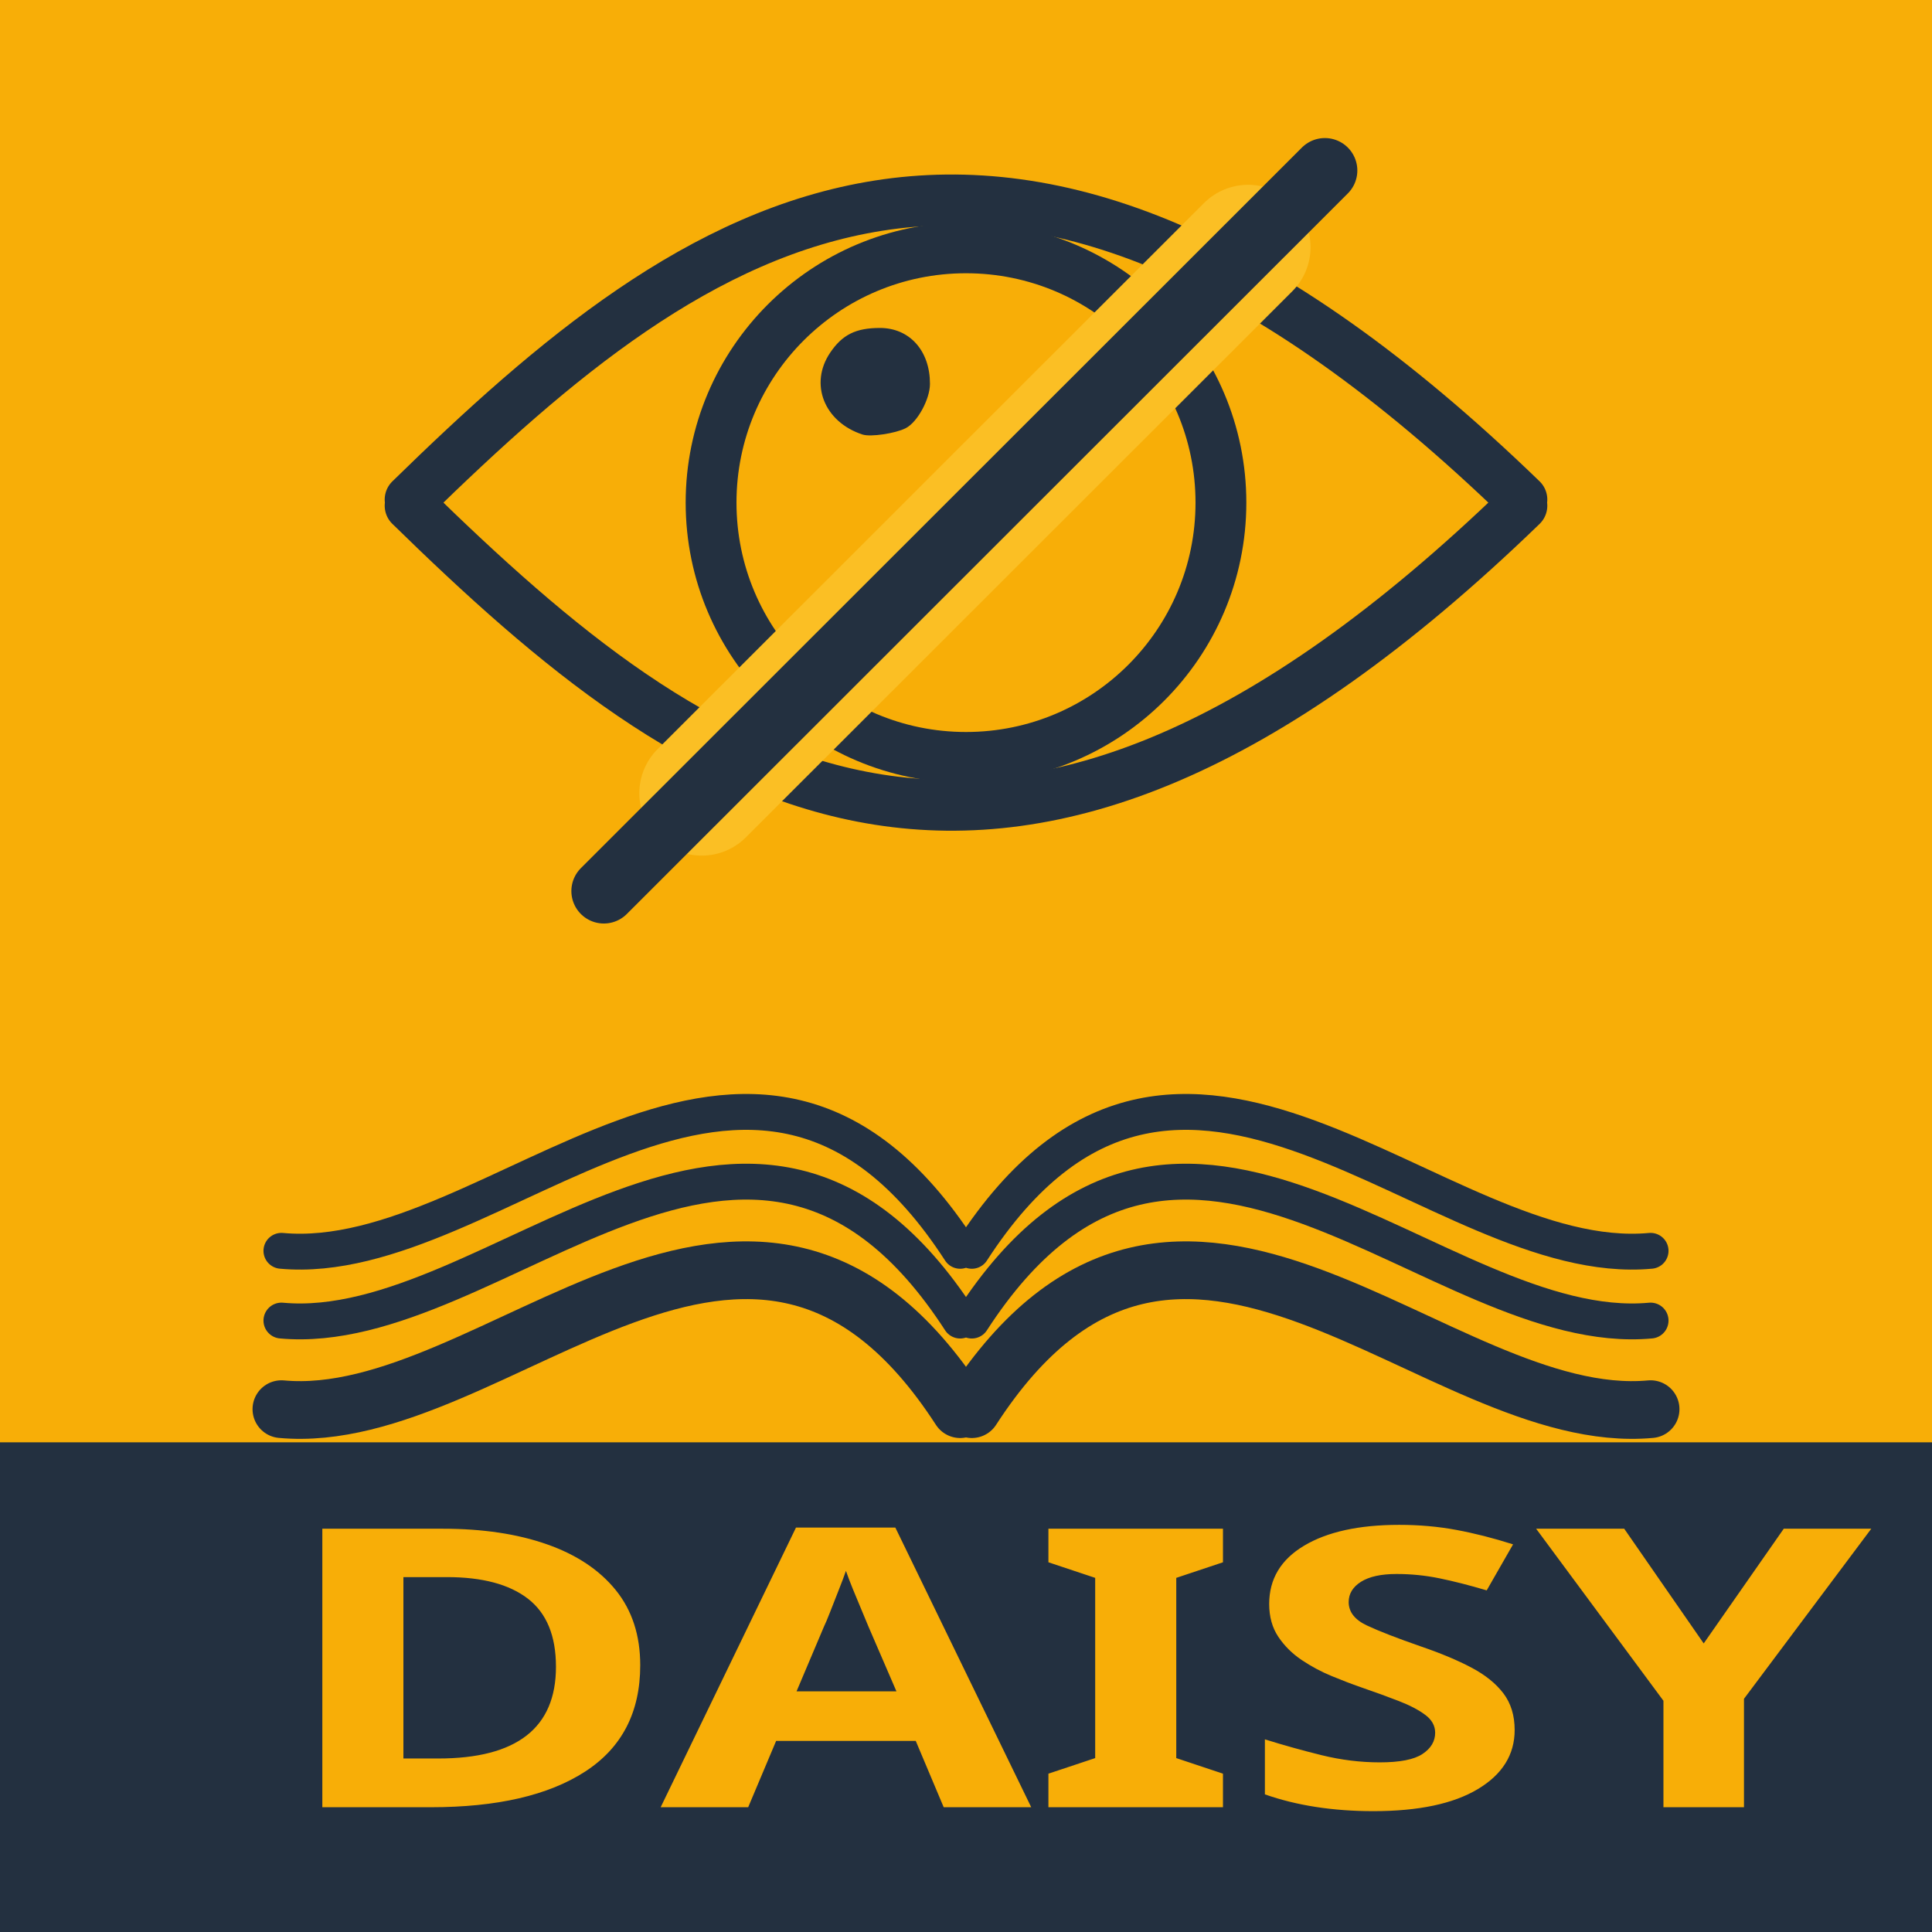
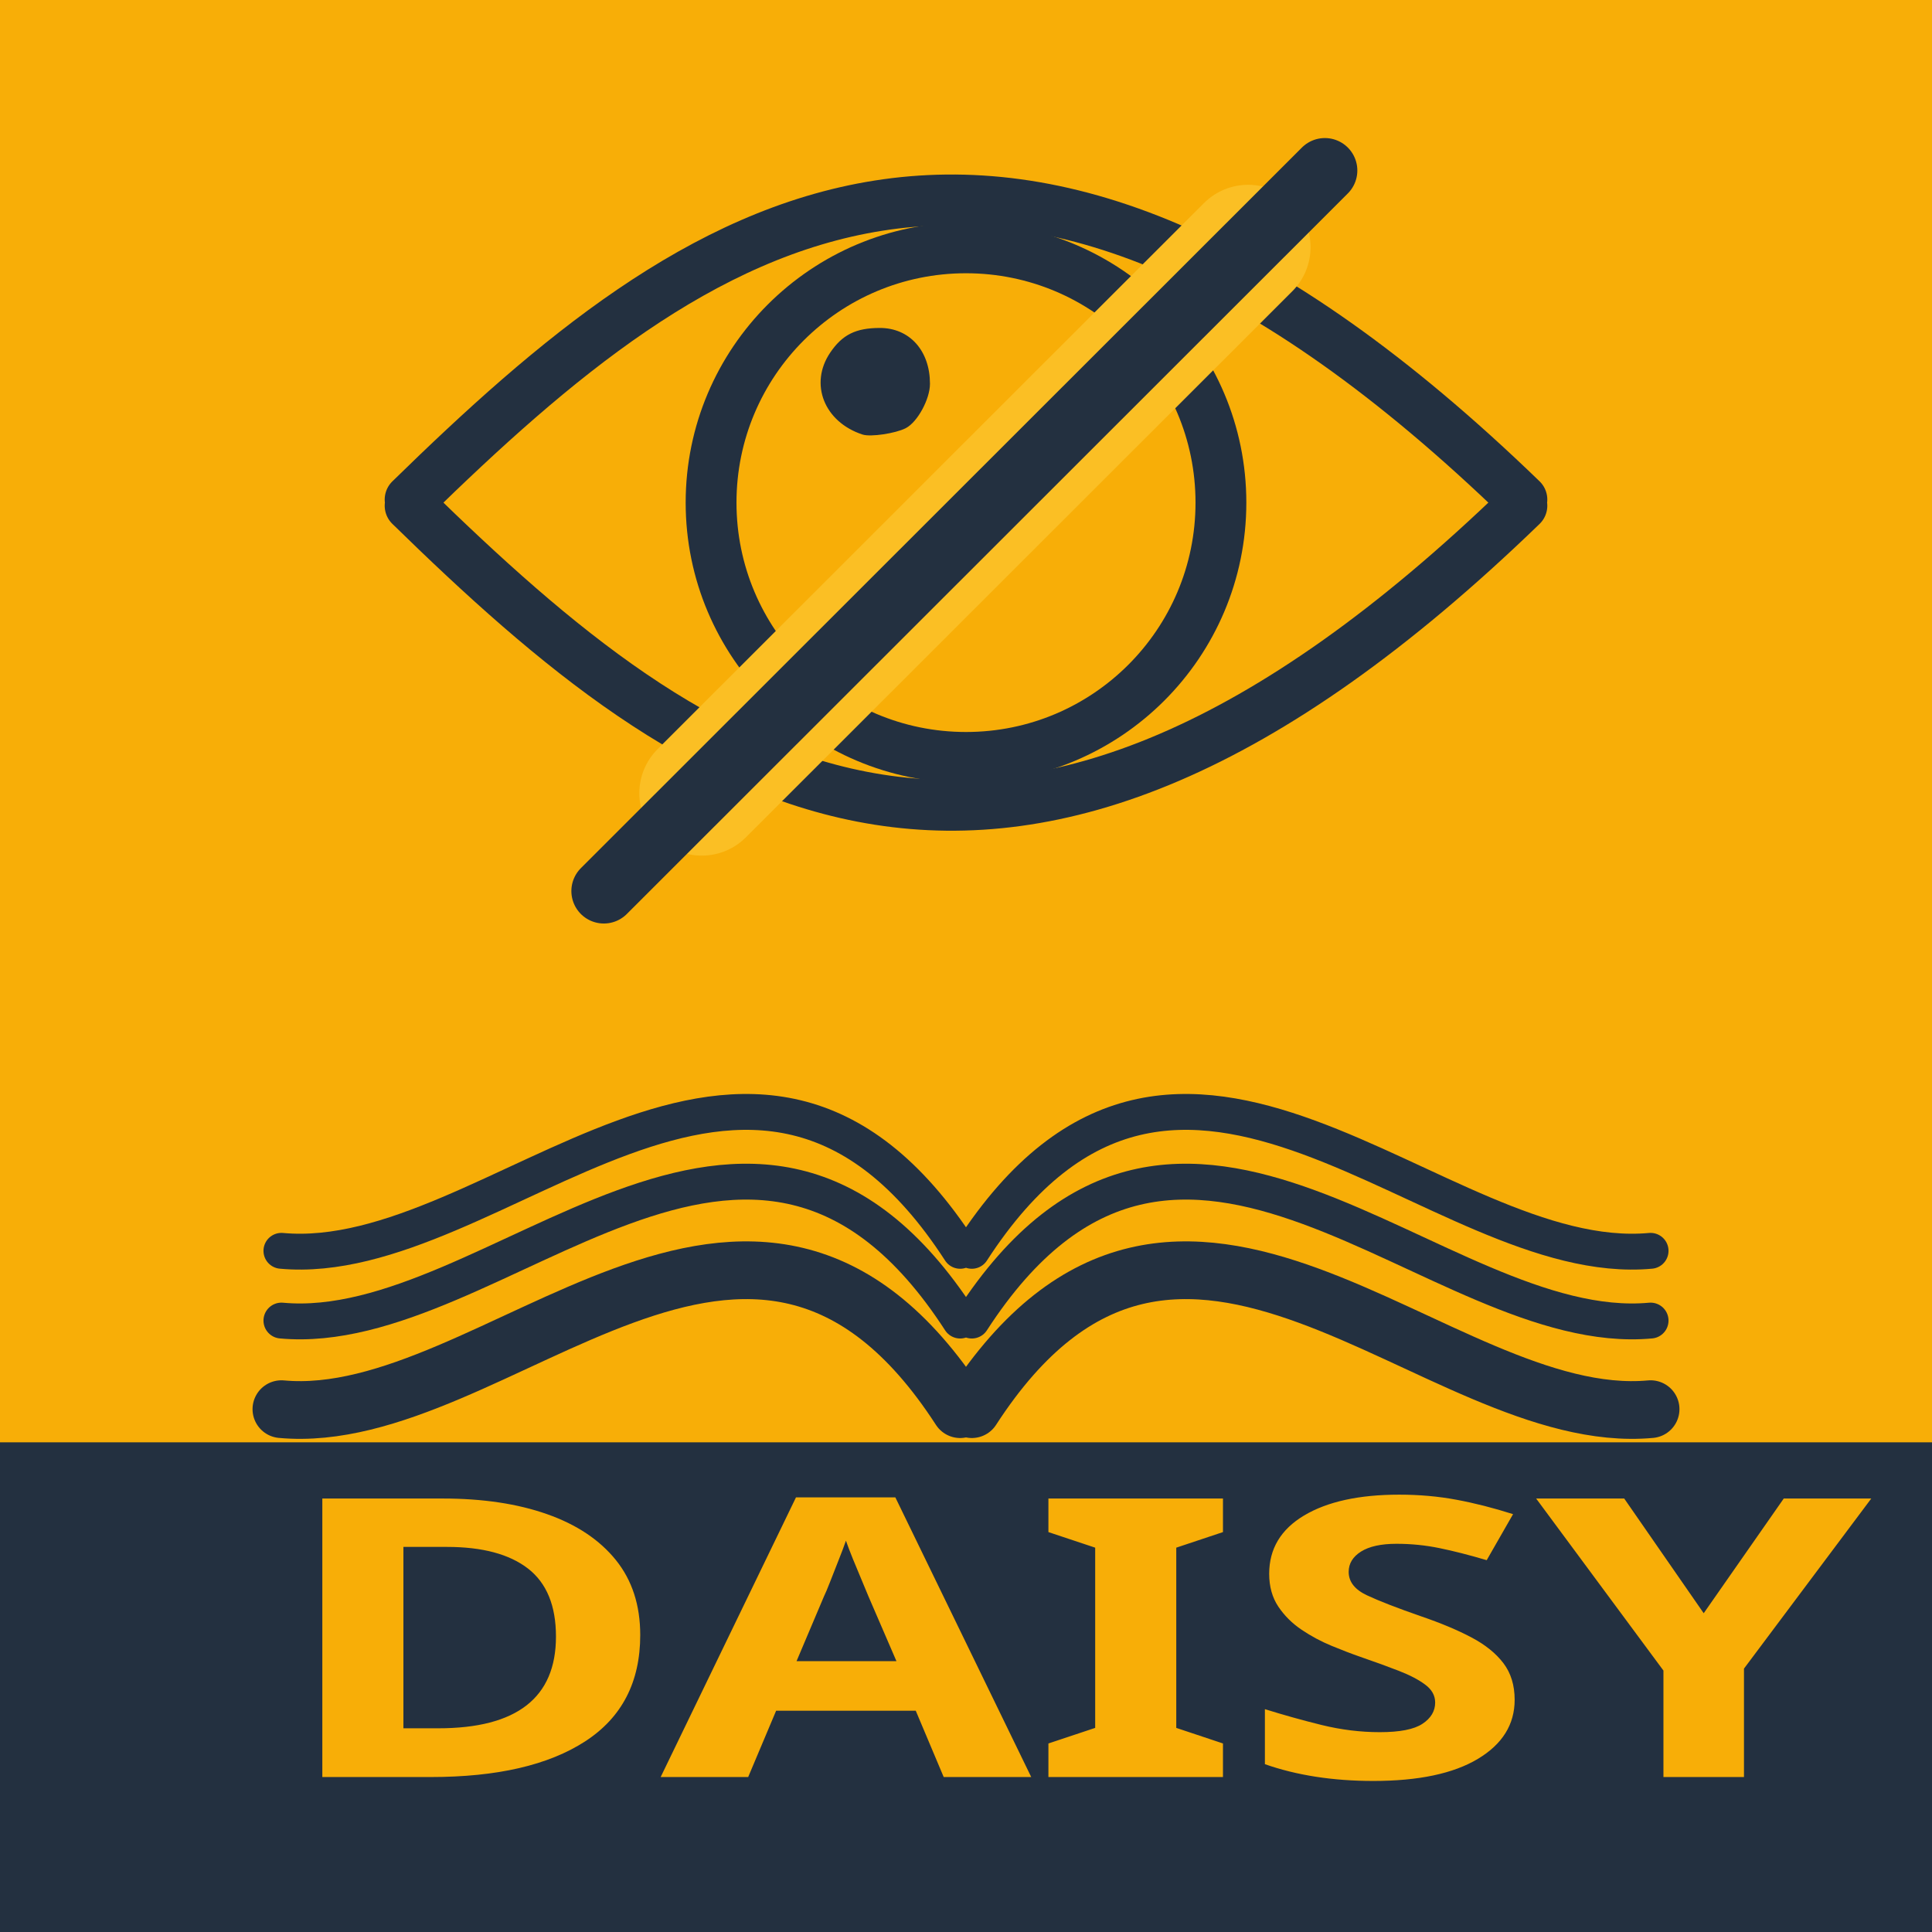
<svg xmlns="http://www.w3.org/2000/svg" version="1.1" id="svg1" width="512" height="512" viewBox="0 0 512 512">
  <defs id="defs1" />
  <g id="g12" transform="translate(-10,-9.999999)">
    <rect style="fill:#f8ae07;fill-opacity:1;stroke-width:0.924" id="rect18" width="512" height="511.677" x="10" y="10" />
    <g id="g17" transform="matrix(1.336422,0,0,1.335579,-323.8338,-228.4102)">
      <g id="g15" transform="matrix(0.9330385,0,0,0.9330385,37.27242,13.7873)" style="stroke:#233040;stroke-opacity:1">
        <path style="fill:#233040;fill-opacity:1;stroke:#233040;stroke-width:0.861;stroke-opacity:1" d="m 420.087,267.21 c 2.333,-1.206 4.901,-5.936 4.904,-9.036 0.008,-6.822 -4.155,-11.477 -10.245,-11.458 -4.975,0.016 -7.683,1.366 -10.186,5.081 -4.305,6.388 -1.217,14.161 6.651,16.741 1.603,0.526 6.792,-0.251 8.876,-1.328 z" id="path2" />
        <path id="path5" style="fill:none;stroke:#233040;stroke-width:10.8;stroke-linecap:round;stroke-linejoin:bevel;stroke-dasharray:none;stroke-opacity:1" d="m 314.936,284.083 c 61.046,59.711 125.782,106.99 236.289,0 m -236.289,-1.305 c 61.046,-59.711 125.782,-106.99 236.289,0" />
        <circle style="fill:none;stroke:#233040;stroke-width:10.8;stroke-linecap:round;stroke-linejoin:bevel;stroke-dasharray:none;stroke-opacity:1" id="path10" cx="433.08" cy="283.431" r="54.179" />
      </g>
      <path style="fill:none;stroke:#fbbf24;stroke-width:24.757;stroke-linecap:round;stroke-linejoin:bevel;stroke-dasharray:none;stroke-opacity:1" d="M 497.298,227.555 388.95,335.903" id="path16" />
      <path style="fill:none;stroke:#233040;stroke-width:12.876;stroke-linecap:round;stroke-linejoin:bevel;stroke-dasharray:none;stroke-opacity:1" d="M 512.516,212.337 369.537,355.316" id="path15" />
    </g>
    <rect style="fill:#233040;fill-opacity:1;stroke-width:0.466" id="rect12" width="512" height="129.77" x="10" y="392.23" />
    <g id="g2" transform="matrix(0.924736,0,0,0.9241527,20.02021,-63.57749)">
      <path id="path21" style="fill:none;fill-opacity:1;stroke:#233040;stroke-width:16.554;stroke-linecap:round;stroke-linejoin:bevel;stroke-dasharray:none;stroke-opacity:1" d="m 264.329,483.708 c -59.807,-92.415 -132.95,5.697 -194.514,0 m 197.856,0 c 59.807,-92.415 132.95,5.697 194.514,0" />
      <path id="path22" style="fill:none;fill-opacity:1;stroke:#233040;stroke-width:10.285;stroke-linecap:round;stroke-linejoin:bevel;stroke-dasharray:none;stroke-opacity:1" d="m 264.329,458.303 c -59.807,-92.415 -132.95,5.697 -194.514,0 m 197.856,0 c 59.807,-92.415 132.95,5.697 194.514,0" />
      <path id="path4" style="fill:none;fill-opacity:1;stroke:#233040;stroke-width:10.285;stroke-linecap:round;stroke-linejoin:bevel;stroke-dasharray:none;stroke-opacity:1" d="m 264.329,438.303 c -59.807,-92.415 -132.95,5.697 -194.514,0 m 197.856,0 c 59.807,-92.415 132.95,5.697 194.514,0" />
    </g>
-     <text xml:space="preserve" style="font-style:normal;font-variant:normal;font-weight:bold;font-stretch:normal;font-size:121.297px;font-family:'HP Simplified';-inkscape-font-specification:'HP Simplified, Bold';font-variant-ligatures:normal;font-variant-caps:normal;font-variant-numeric:normal;font-variant-east-asian:normal;text-align:start;letter-spacing:0px;writing-mode:lr-tb;direction:ltr;text-anchor:start;fill:#f8ae07;fill-opacity:1;stroke:none;stroke-width:3.88;stroke-linecap:round;stroke-linejoin:bevel" x="70.393" y="573.731" id="text12" transform="scale(1.173437,0.8521977)">
-       <tspan id="tspan12" x="70.393" y="573.731" style="fill:#f8ae07;fill-opacity:1;stroke-width:3.88">DAISY</tspan>
+     <text xml:space="preserve" style="font-style:normal;font-variant:normal;font-weight:bold;font-stretch:normal;font-size:121.297px;font-family:'HP Simplified';-inkscape-font-specification:'HP Simplified, Bold';font-variant-ligatures:normal;font-variant-caps:normal;font-variant-numeric:normal;font-variant-east-asian:normal;text-align:start;letter-spacing:0px;writing-mode:lr-tb;direction:ltr;text-anchor:start;fill:#f8ae07;fill-opacity:1;stroke:none;stroke-width:3.88;stroke-linecap:round;stroke-linejoin:bevel" x="70.393" y="564.344" id="text12" transform="scale(1.173437,0.8521977)">
+       <tspan id="tspan12" x="70.393" y="564.344" style="fill:#f8ae07;fill-opacity:1;stroke-width:3.88">DAISY</tspan>
    </text>
  </g>
</svg>
